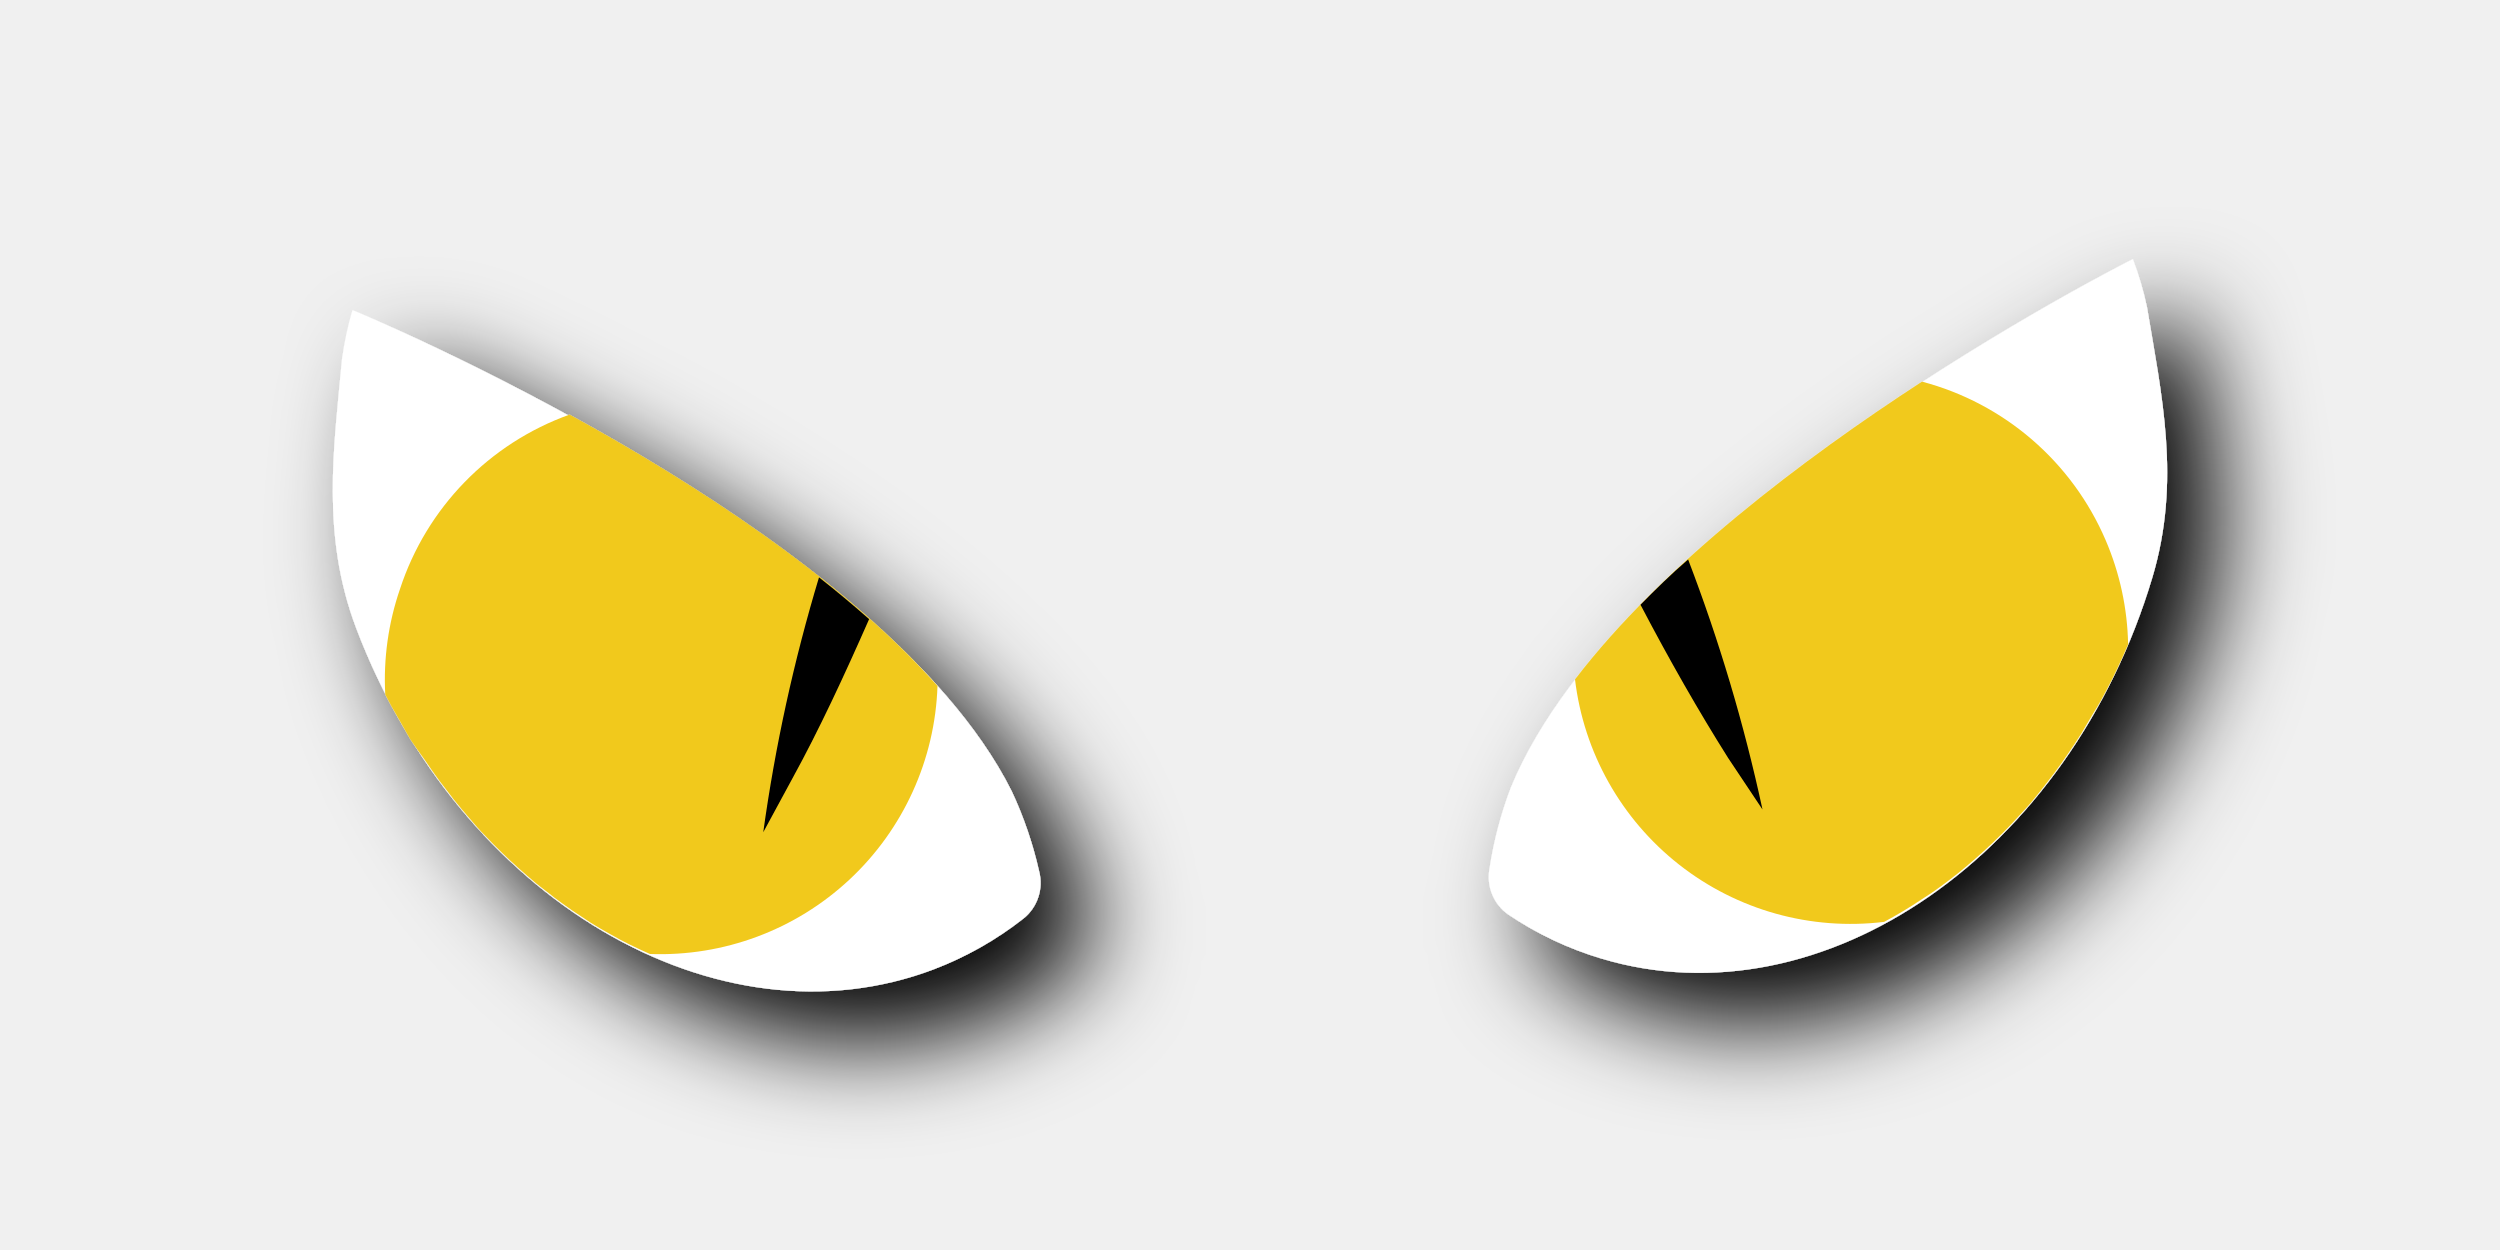
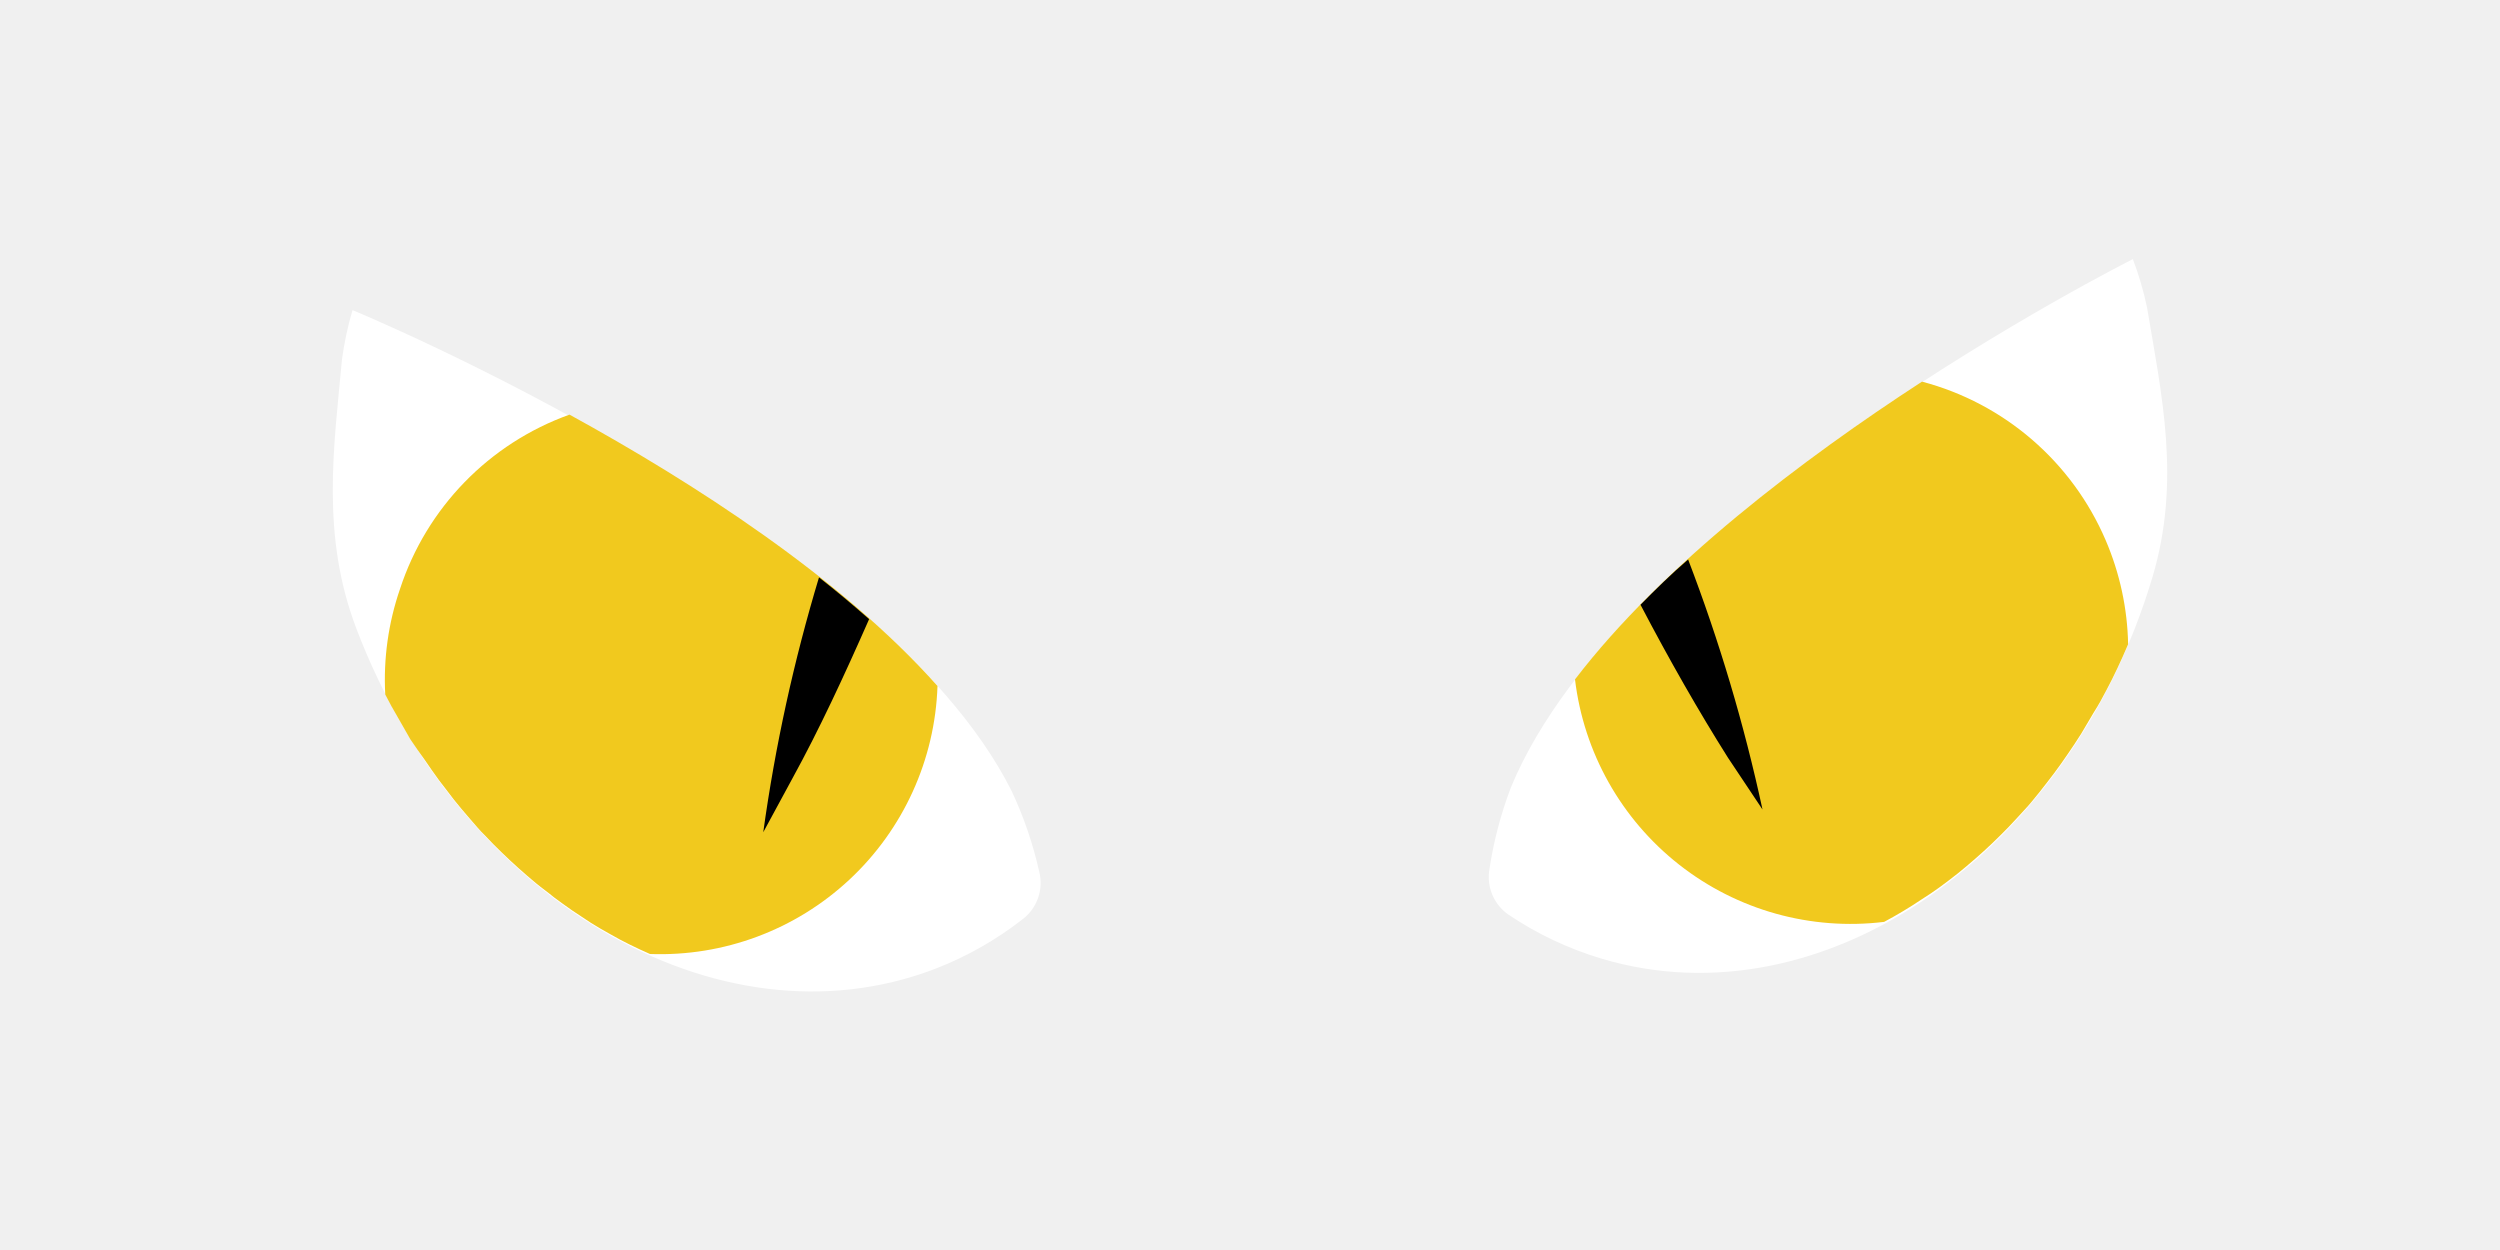
<svg xmlns="http://www.w3.org/2000/svg" width="200" height="100" viewBox="0 0 200 100">
  <defs>
-     <style>.cls-1{filter:url(#AI_BevelShadow_1);}.cls-2{fill:#fff;}.cls-3{fill:#f1c91e;}</style>
-     <filter id="AI_BevelShadow_1" x="-20" y="-20" width="140" height="140" name="AI_BevelShadow_1">
-       <feGaussianBlur result="blur" stdDeviation="4" in="SourceAlpha" />
-       <feOffset result="offsetBlur" dx="4" dy="4" in="blur" />
-       <feSpecularLighting result="specOut" surfaceScale="5" specularExponent="10" in="blur">
-         <fePointLight x="-5000" y="-10000" z="-20000" />
-       </feSpecularLighting>
-       <feComposite result="specOut" operator="in" in="specOut" in2="SourceAlpha" />
-       <feComposite result="litPaint" operator="arithmetic" k2="1" k3="1" in="SourceGraphic" in2="specOut" />
-       <feMerge>
-         <feMergeNode in="offsetBlur" />
-         <feMergeNode in="litPaint" />
-       </feMerge>
-     </filter>
+     <style>.cls-1{fill:#fff;}.cls-2{fill:#f1c91e;}</style>
  </defs>
  <g id="Layer_1" data-name="Layer 1">
-     <g class="cls-1">
-       <path class="cls-2" d="M128.12,76.69a27.26,27.26,0,0,1-7.43-3.51,3.66,3.66,0,0,1-1.53-3.68A31.61,31.61,0,0,1,120.87,63c9-21.82,49.76-42.27,49.76-42.27a26.29,26.29,0,0,1,1.13,3.85c1.17,7,2.73,13.89.44,21.58C165.6,68.28,145.86,82,128.12,76.69Z" />
-       <path class="cls-3" d="M168.45,43.21a22.22,22.22,0,0,1,1.8,8.33h0c-.27.64-.55,1.26-.84,1.88h0c-.29.62-.59,1.22-.91,1.82h0c-.31.6-.63,1.18-1,1.76v0c-.33.57-.67,1.14-1,1.69v0c-.35.55-.7,1.09-1.07,1.62l0,0q-.54.8-1.11,1.56l0,0c-.38.51-.77,1-1.16,1.5l0,0c-.4.49-.8,1-1.21,1.43l0,0c-.42.46-.84.92-1.26,1.36l0,0c-.43.44-.86.87-1.31,1.3l0,0q-.66.63-1.35,1.23h0c-.46.4-.92.79-1.39,1.17h0c-.47.37-.95.74-1.43,1.09h0c-.49.36-1,.7-1.48,1h0a33.67,33.67,0,0,1-3,1.8h0A22.2,22.2,0,0,1,126,54.35c7.06-9.22,18.32-17.68,27.76-23.82A22.14,22.14,0,0,1,168.45,43.21Z" />
-       <path d="M131.24,48.38c2.29,4.38,4.66,8.53,7,12.24L141,64.76h0a136.09,136.09,0,0,0-5.95-20C133.69,45.93,132.45,47.15,131.24,48.38Z" />
-       <path class="cls-2" d="M74.72,77.54a27.33,27.33,0,0,0,7.15-4.05,3.65,3.65,0,0,0,1.26-3.79,31.23,31.23,0,0,0-2.19-6.4C70.37,42.2,28.2,24.81,28.2,24.81a27.17,27.17,0,0,0-.84,3.93c-.65,7.06-1.7,14.05,1.15,21.55C36.73,71.91,57.42,84.11,74.72,77.54Z" />
-       <path class="cls-3" d="M32,47.12a22.28,22.28,0,0,0-1.18,8.44h0c.32.62.64,1.22,1,1.82h0c.33.59.68,1.18,1,1.75h0Q33.4,60,34,60.82l0,0c.37.55.75,1.09,1.13,1.61l0,0c.39.52.78,1,1.18,1.54l0,0q.6.75,1.23,1.47l0,0c.42.48.84,1,1.27,1.41l0,0c.43.46.86.9,1.31,1.33l0,0c.45.44.9.86,1.36,1.27l0,0c.46.41.92.81,1.39,1.2l0,0c.47.39,1,.76,1.44,1.13h0c.48.37,1,.72,1.47,1.06h0c.5.34,1,.67,1.51,1h0c.51.31,1,.61,1.54.9h0c1,.58,2.1,1.11,3.17,1.58h0a22.2,22.2,0,0,0,23-21.44c-7.71-8.67-19.56-16.29-29.44-21.71A22.13,22.13,0,0,0,32,47.12Z" />
-       <path d="M69.53,49.53c-2,4.54-4,8.85-6.13,12.73l-2.34,4.32h0a134.39,134.39,0,0,1,4.46-20.39C66.9,47.27,68.23,48.39,69.53,49.53Z" />
-     </g>
+     <path class="cls-1" d="M128.12,76.69a27.26,27.26,0,0,1-7.43-3.51,3.66,3.66,0,0,1-1.53-3.68A31.61,31.61,0,0,1,120.87,63c9-21.82,49.76-42.27,49.76-42.27a26.29,26.29,0,0,1,1.13,3.85c1.17,7,2.73,13.89.44,21.58C165.6,68.28,145.86,82,128.12,76.69Z" />
+     <path class="cls-2" d="M168.45,43.21a22.22,22.22,0,0,1,1.8,8.33h0c-.27.64-.55,1.26-.84,1.88h0c-.29.62-.59,1.22-.91,1.82h0c-.31.6-.63,1.18-1,1.76v0c-.33.57-.67,1.14-1,1.69v0c-.35.55-.7,1.09-1.07,1.62l0,0q-.54.8-1.11,1.56l0,0c-.38.51-.77,1-1.16,1.5l0,0c-.4.49-.8,1-1.21,1.43l0,0c-.42.46-.84.92-1.26,1.36l0,0c-.43.44-.86.87-1.31,1.3l0,0q-.66.63-1.35,1.23h0c-.46.4-.92.79-1.39,1.17h0c-.47.37-.95.74-1.43,1.09h0c-.49.36-1,.7-1.48,1h0a33.67,33.67,0,0,1-3,1.8h0A22.2,22.2,0,0,1,126,54.35c7.06-9.22,18.32-17.68,27.76-23.82A22.14,22.14,0,0,1,168.45,43.21Z" />
+     <path d="M131.24,48.38c2.29,4.38,4.66,8.53,7,12.24L141,64.76h0a136.09,136.09,0,0,0-5.95-20C133.69,45.93,132.45,47.15,131.24,48.38Z" />
+     <path class="cls-1" d="M74.72,77.54a27.33,27.33,0,0,0,7.15-4.05,3.65,3.65,0,0,0,1.26-3.79,31.23,31.23,0,0,0-2.19-6.4C70.37,42.2,28.2,24.81,28.2,24.81a27.17,27.17,0,0,0-.84,3.93c-.65,7.06-1.7,14.05,1.15,21.55C36.73,71.91,57.42,84.11,74.72,77.54Z" />
+     <path class="cls-2" d="M32,47.12a22.28,22.28,0,0,0-1.18,8.44h0c.32.62.64,1.22,1,1.82h0c.33.59.68,1.18,1,1.75h0Q33.4,60,34,60.82l0,0c.37.55.75,1.09,1.13,1.61l0,0c.39.52.78,1,1.18,1.54l0,0q.6.75,1.23,1.47l0,0c.42.48.84,1,1.27,1.41l0,0c.43.46.86.9,1.31,1.33l0,0c.45.44.9.86,1.36,1.27l0,0c.46.41.92.81,1.39,1.2l0,0c.47.39,1,.76,1.44,1.13h0c.48.37,1,.72,1.47,1.06h0c.5.34,1,.67,1.51,1h0c.51.31,1,.61,1.54.9h0c1,.58,2.1,1.11,3.17,1.58h0a22.2,22.2,0,0,0,23-21.44c-7.71-8.67-19.56-16.29-29.44-21.71A22.13,22.13,0,0,0,32,47.12Z" />
+     <path d="M69.53,49.53c-2,4.54-4,8.85-6.13,12.73l-2.34,4.32h0a134.39,134.39,0,0,1,4.46-20.39C66.9,47.27,68.23,48.39,69.53,49.53Z" />
  </g>
</svg>
